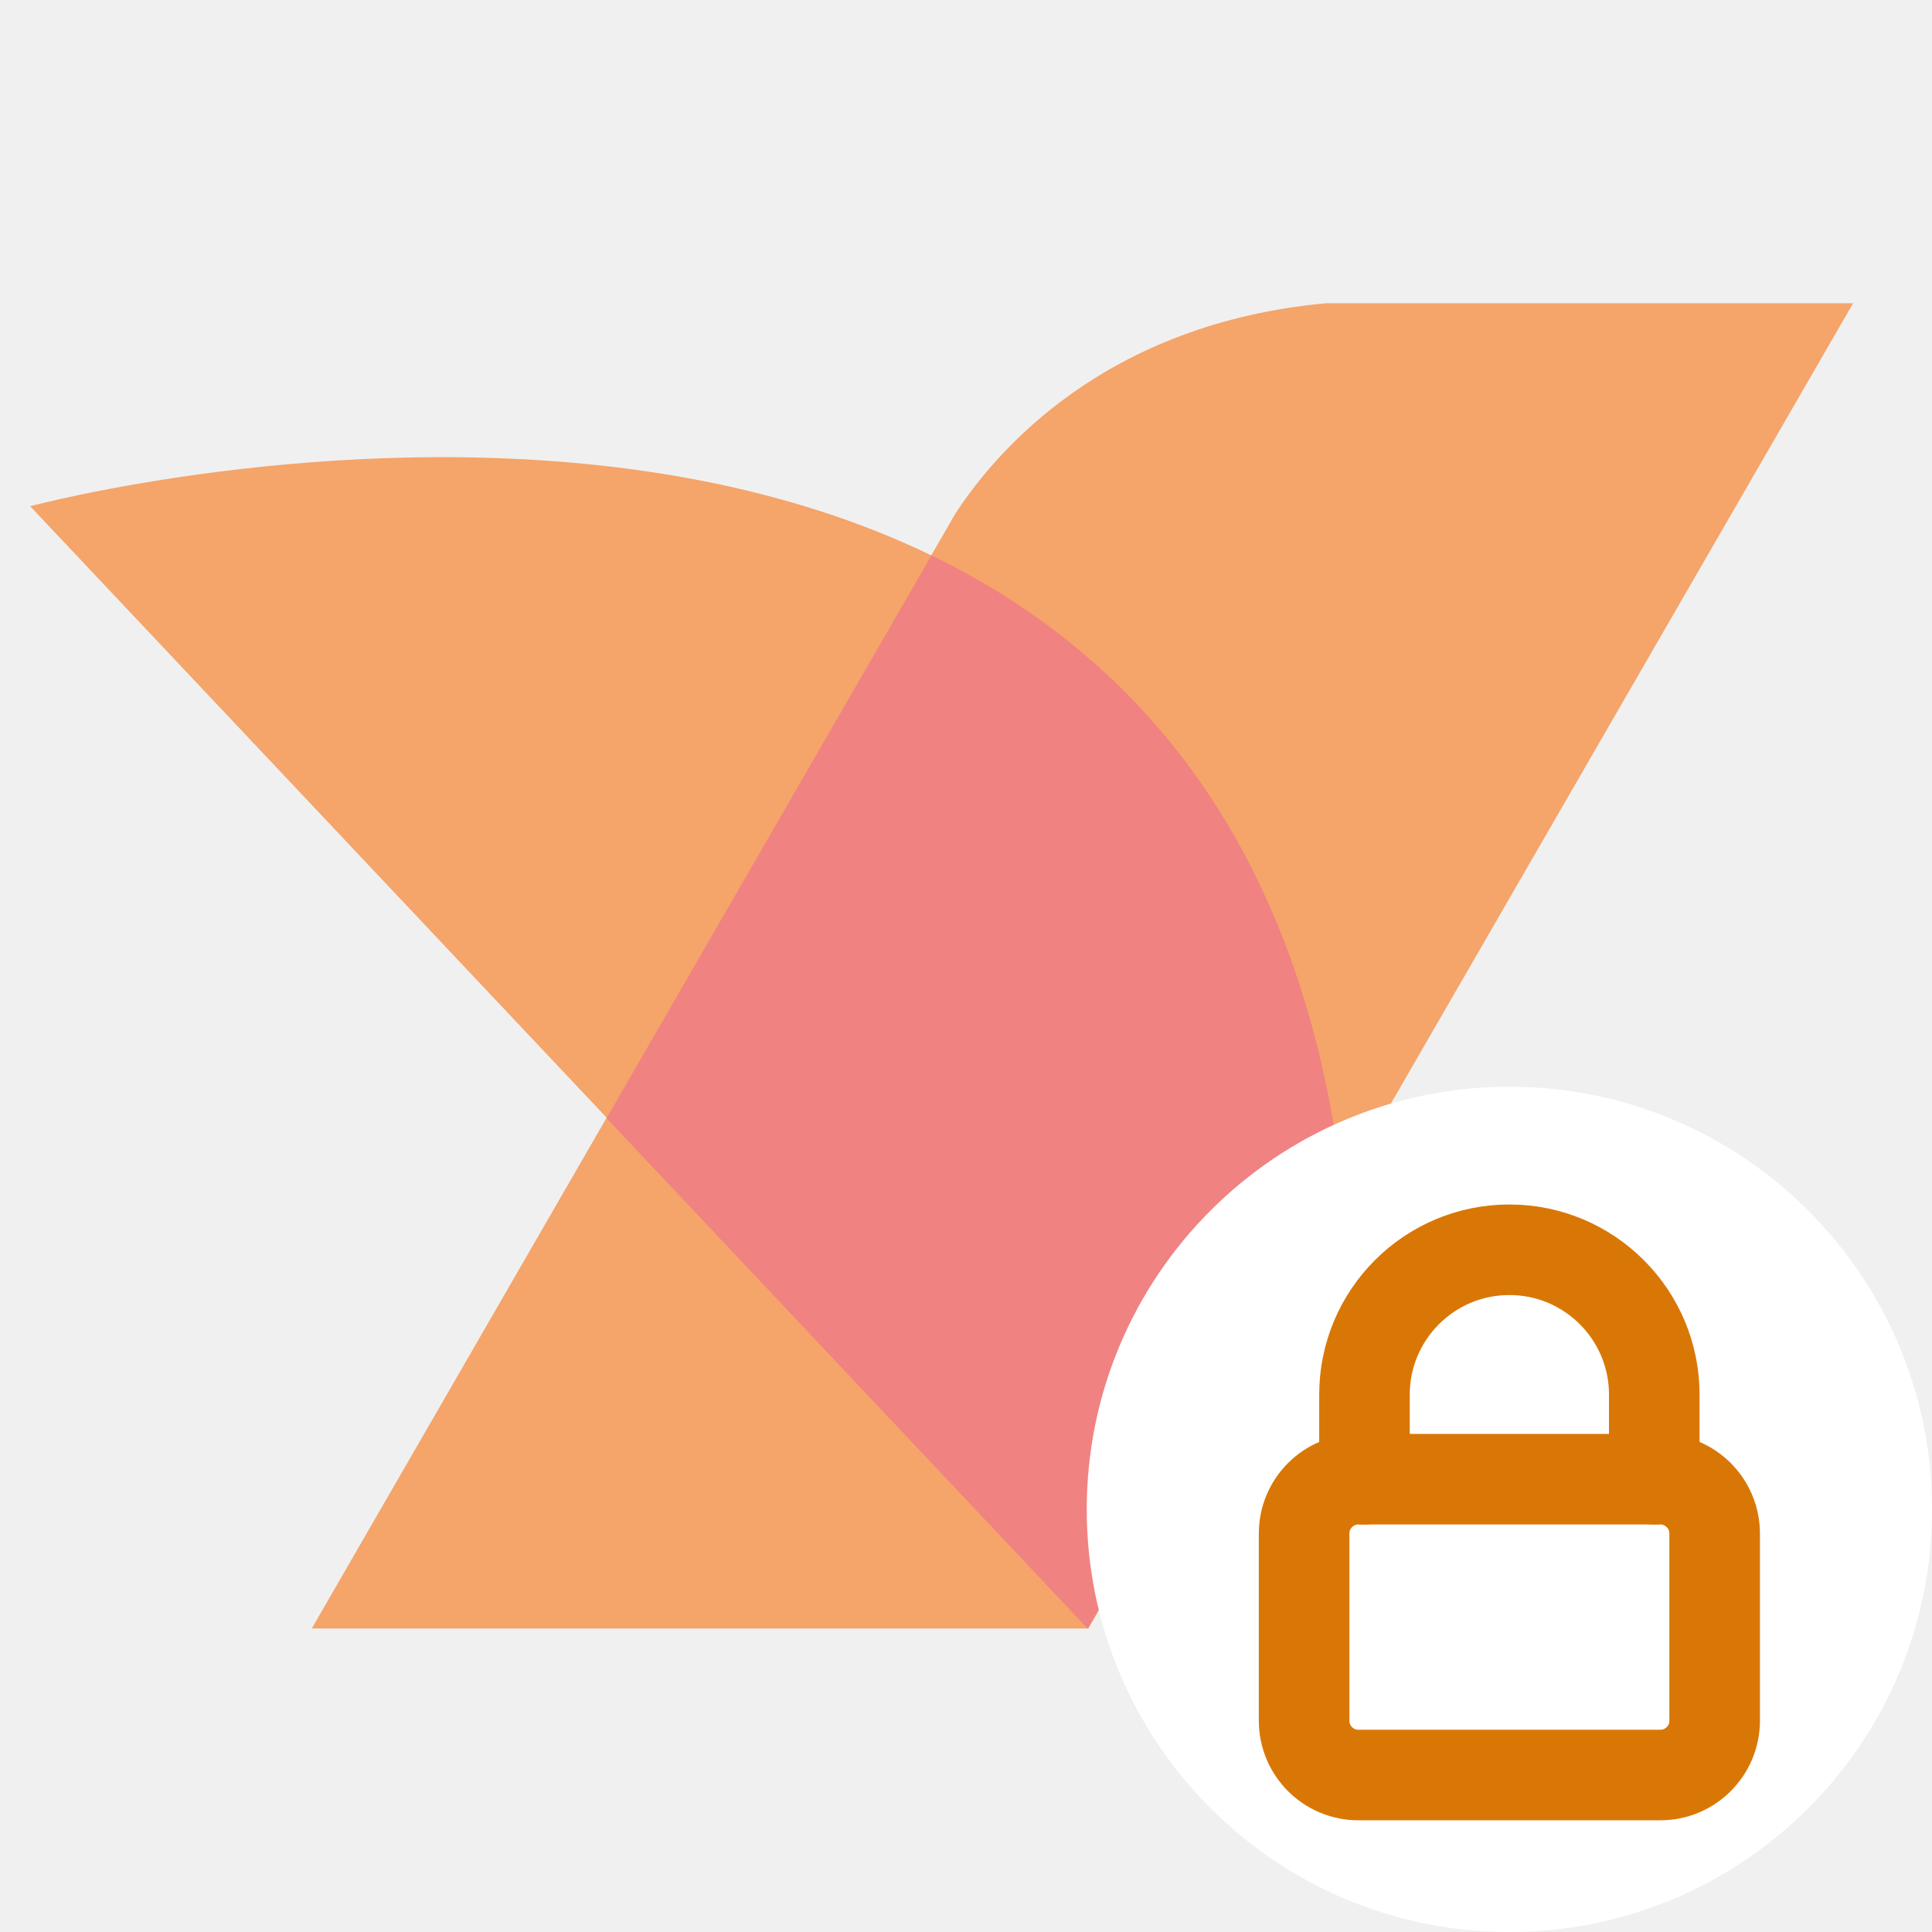
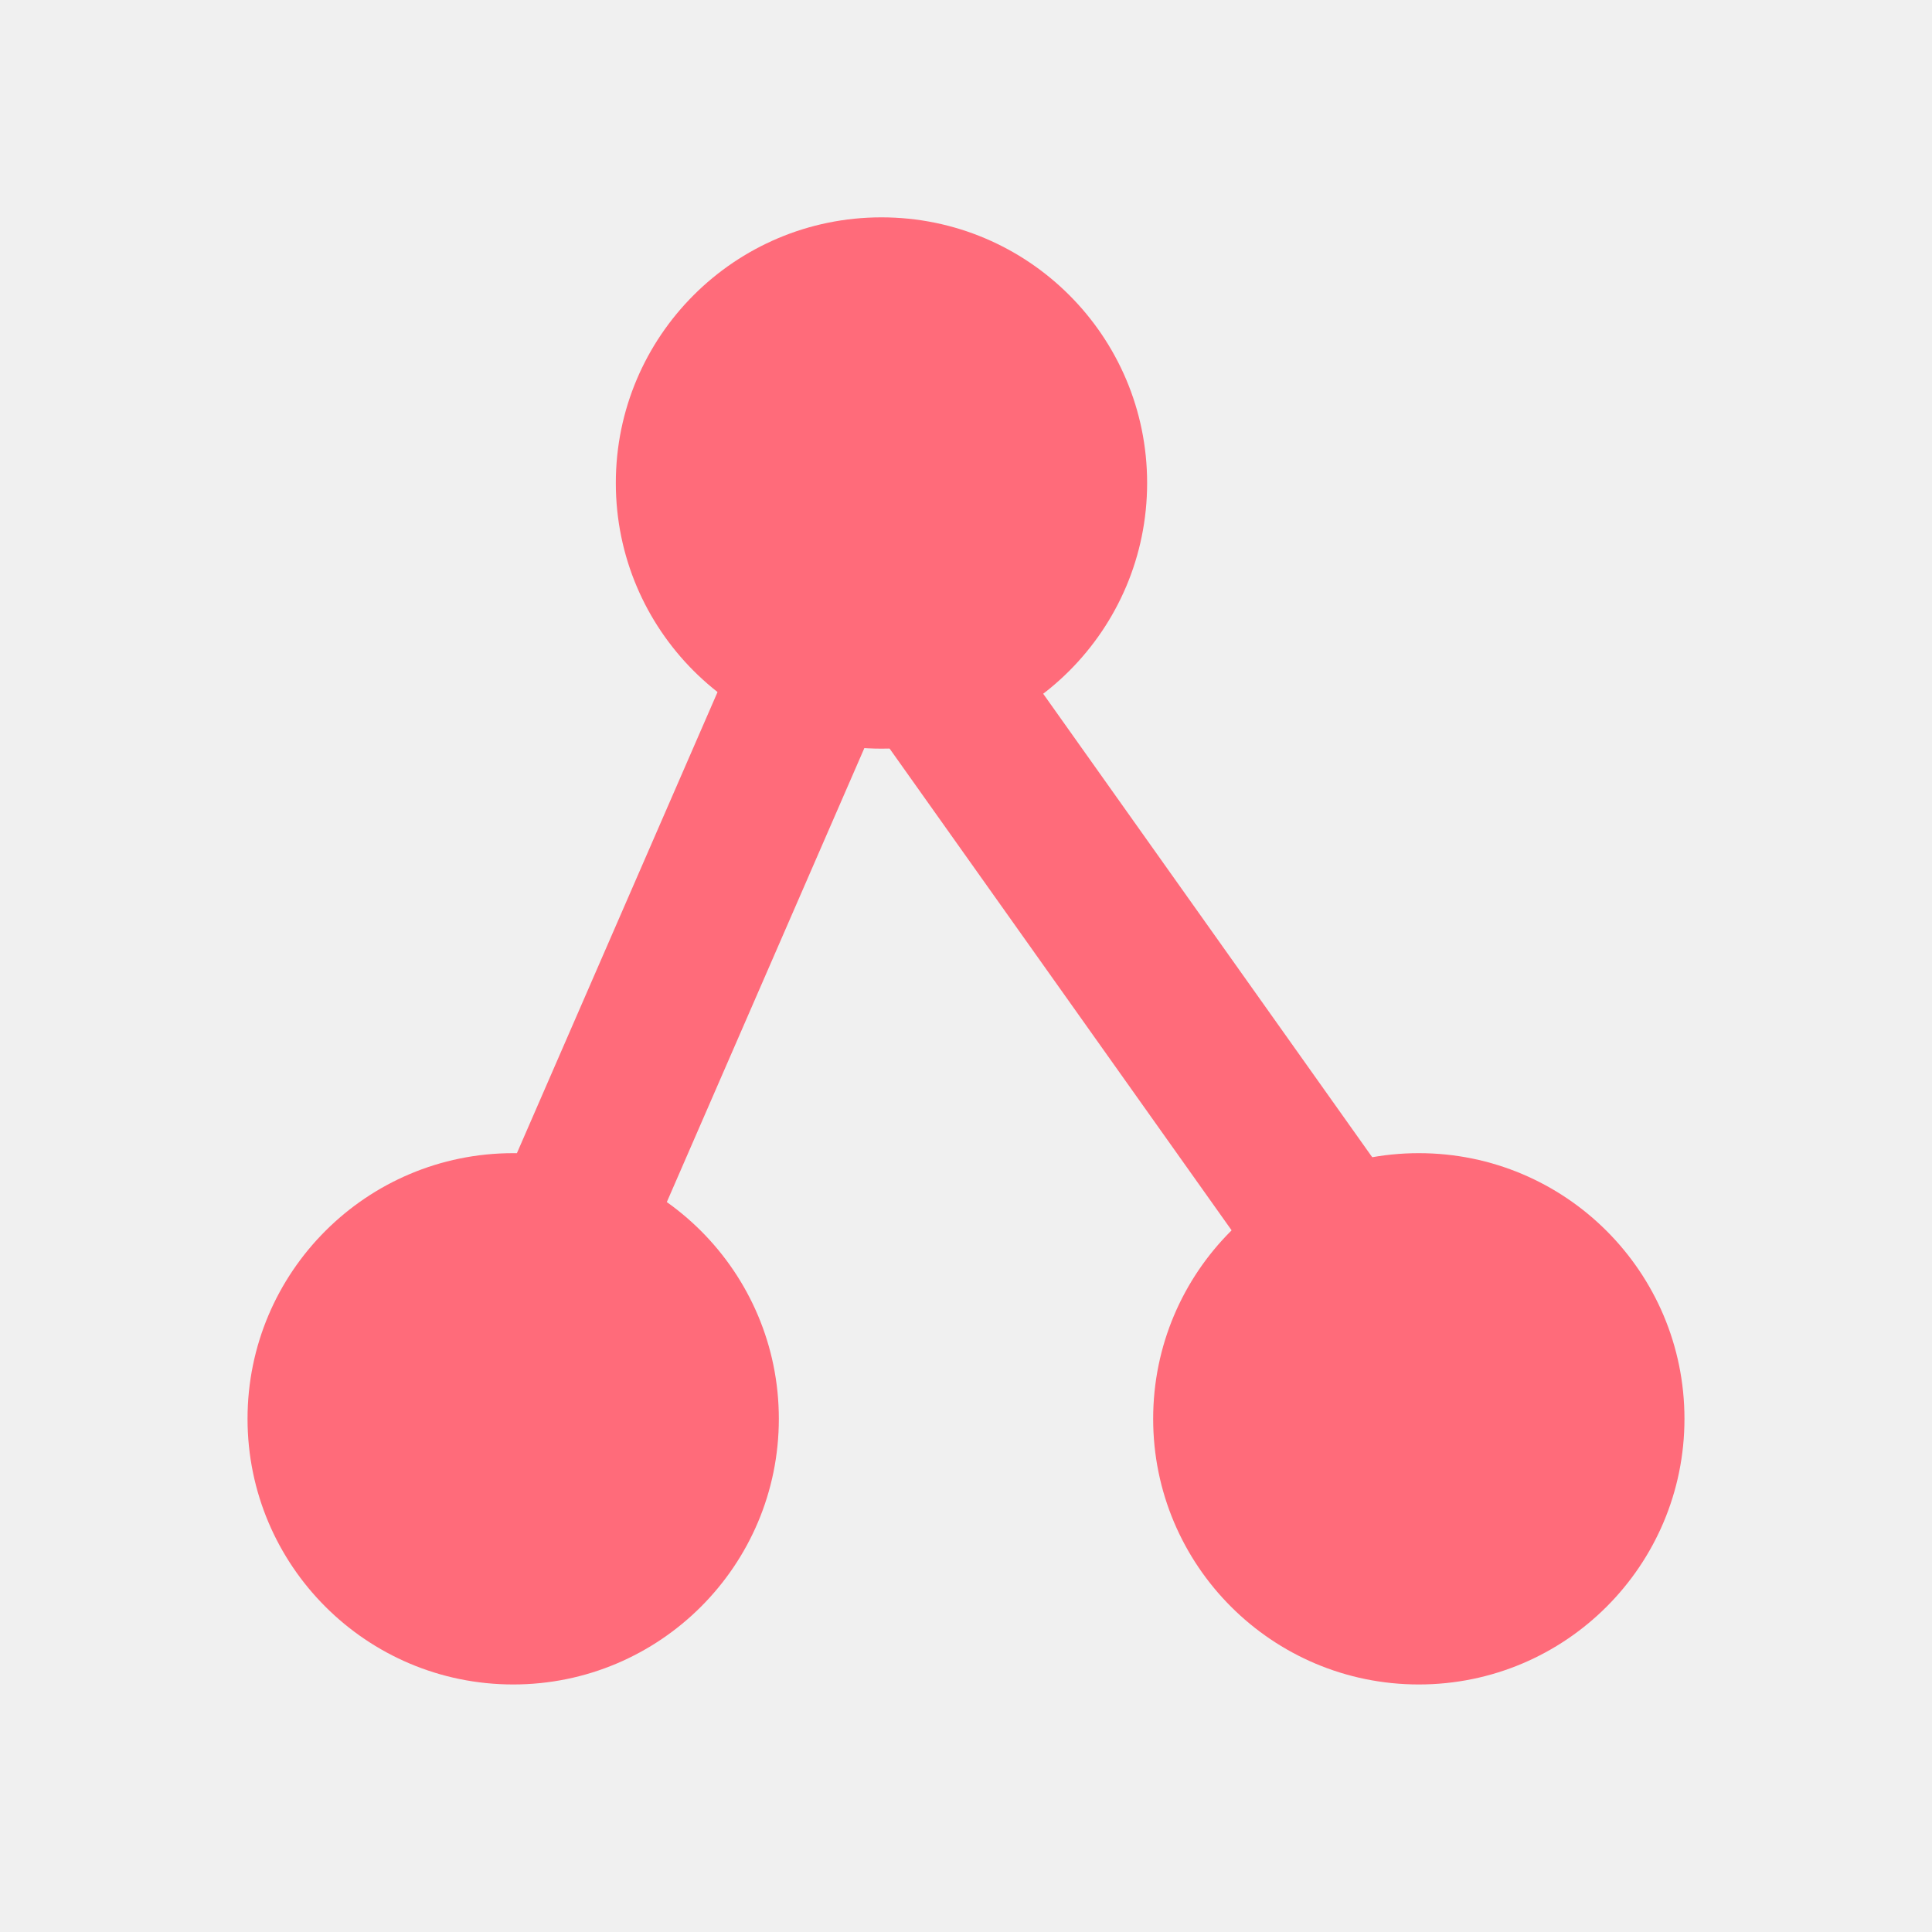
- <svg xmlns="http://www.w3.org/2000/svg" viewBox="0 0 32 32" fill="none">
-   <g transform="translate(0.5 4.5) scale(1.0)" opacity="0.7">
-     <path d="M21.463 0.523C17.817 0.858 16.003 2.957 15.317 4.019L4.664 22.473H17.516L30.193 0.523H21.463Z" fill="#F68330" />
-     <path d="M17.526 22.474L0 3.885C0 3.885 19.818 -1.441 21.749 15.174L17.526 22.474Z" fill="#F68330" />
-     <path d="M14.924 4.706L9.547 14.021L17.516 22.475L21.738 15.158C21.07 9.447 18.285 6.328 14.924 4.697" fill="#F05252" />
-   </g>
-   <circle cx="25" cy="25" r="7" fill="white" />
-   <path d="M 22.6 24.5 v -1.4 a 2.4 2.4 0 0 1 4.8 0 v 1.4" fill="none" stroke="#D97706" stroke-width="1.5" stroke-linecap="round" />
-   <rect x="21.6" y="24.5" width="6.8" height="4.9" rx="0.9" fill="none" stroke="#D97706" stroke-width="1.5" />
+ <svg xmlns="http://www.w3.org/2000/svg" width="32" height="32" viewBox="0 0 32 32" fill="none">
+   <path d="M8.5 22.5 14.2 9.4 23.5 22.5" stroke="#ff6b7a" stroke-width="2.6" stroke-linecap="round" stroke-linejoin="round" />
+   <circle cx="8.5" cy="23.5" r="4.4" fill="#ff6b7a" />
+   <circle cx="14.6" cy="8" r="4.4" fill="#ff6b7a" />
+   <circle cx="23.5" cy="23.5" r="4.4" fill="#ff6b7a" />
</svg>
